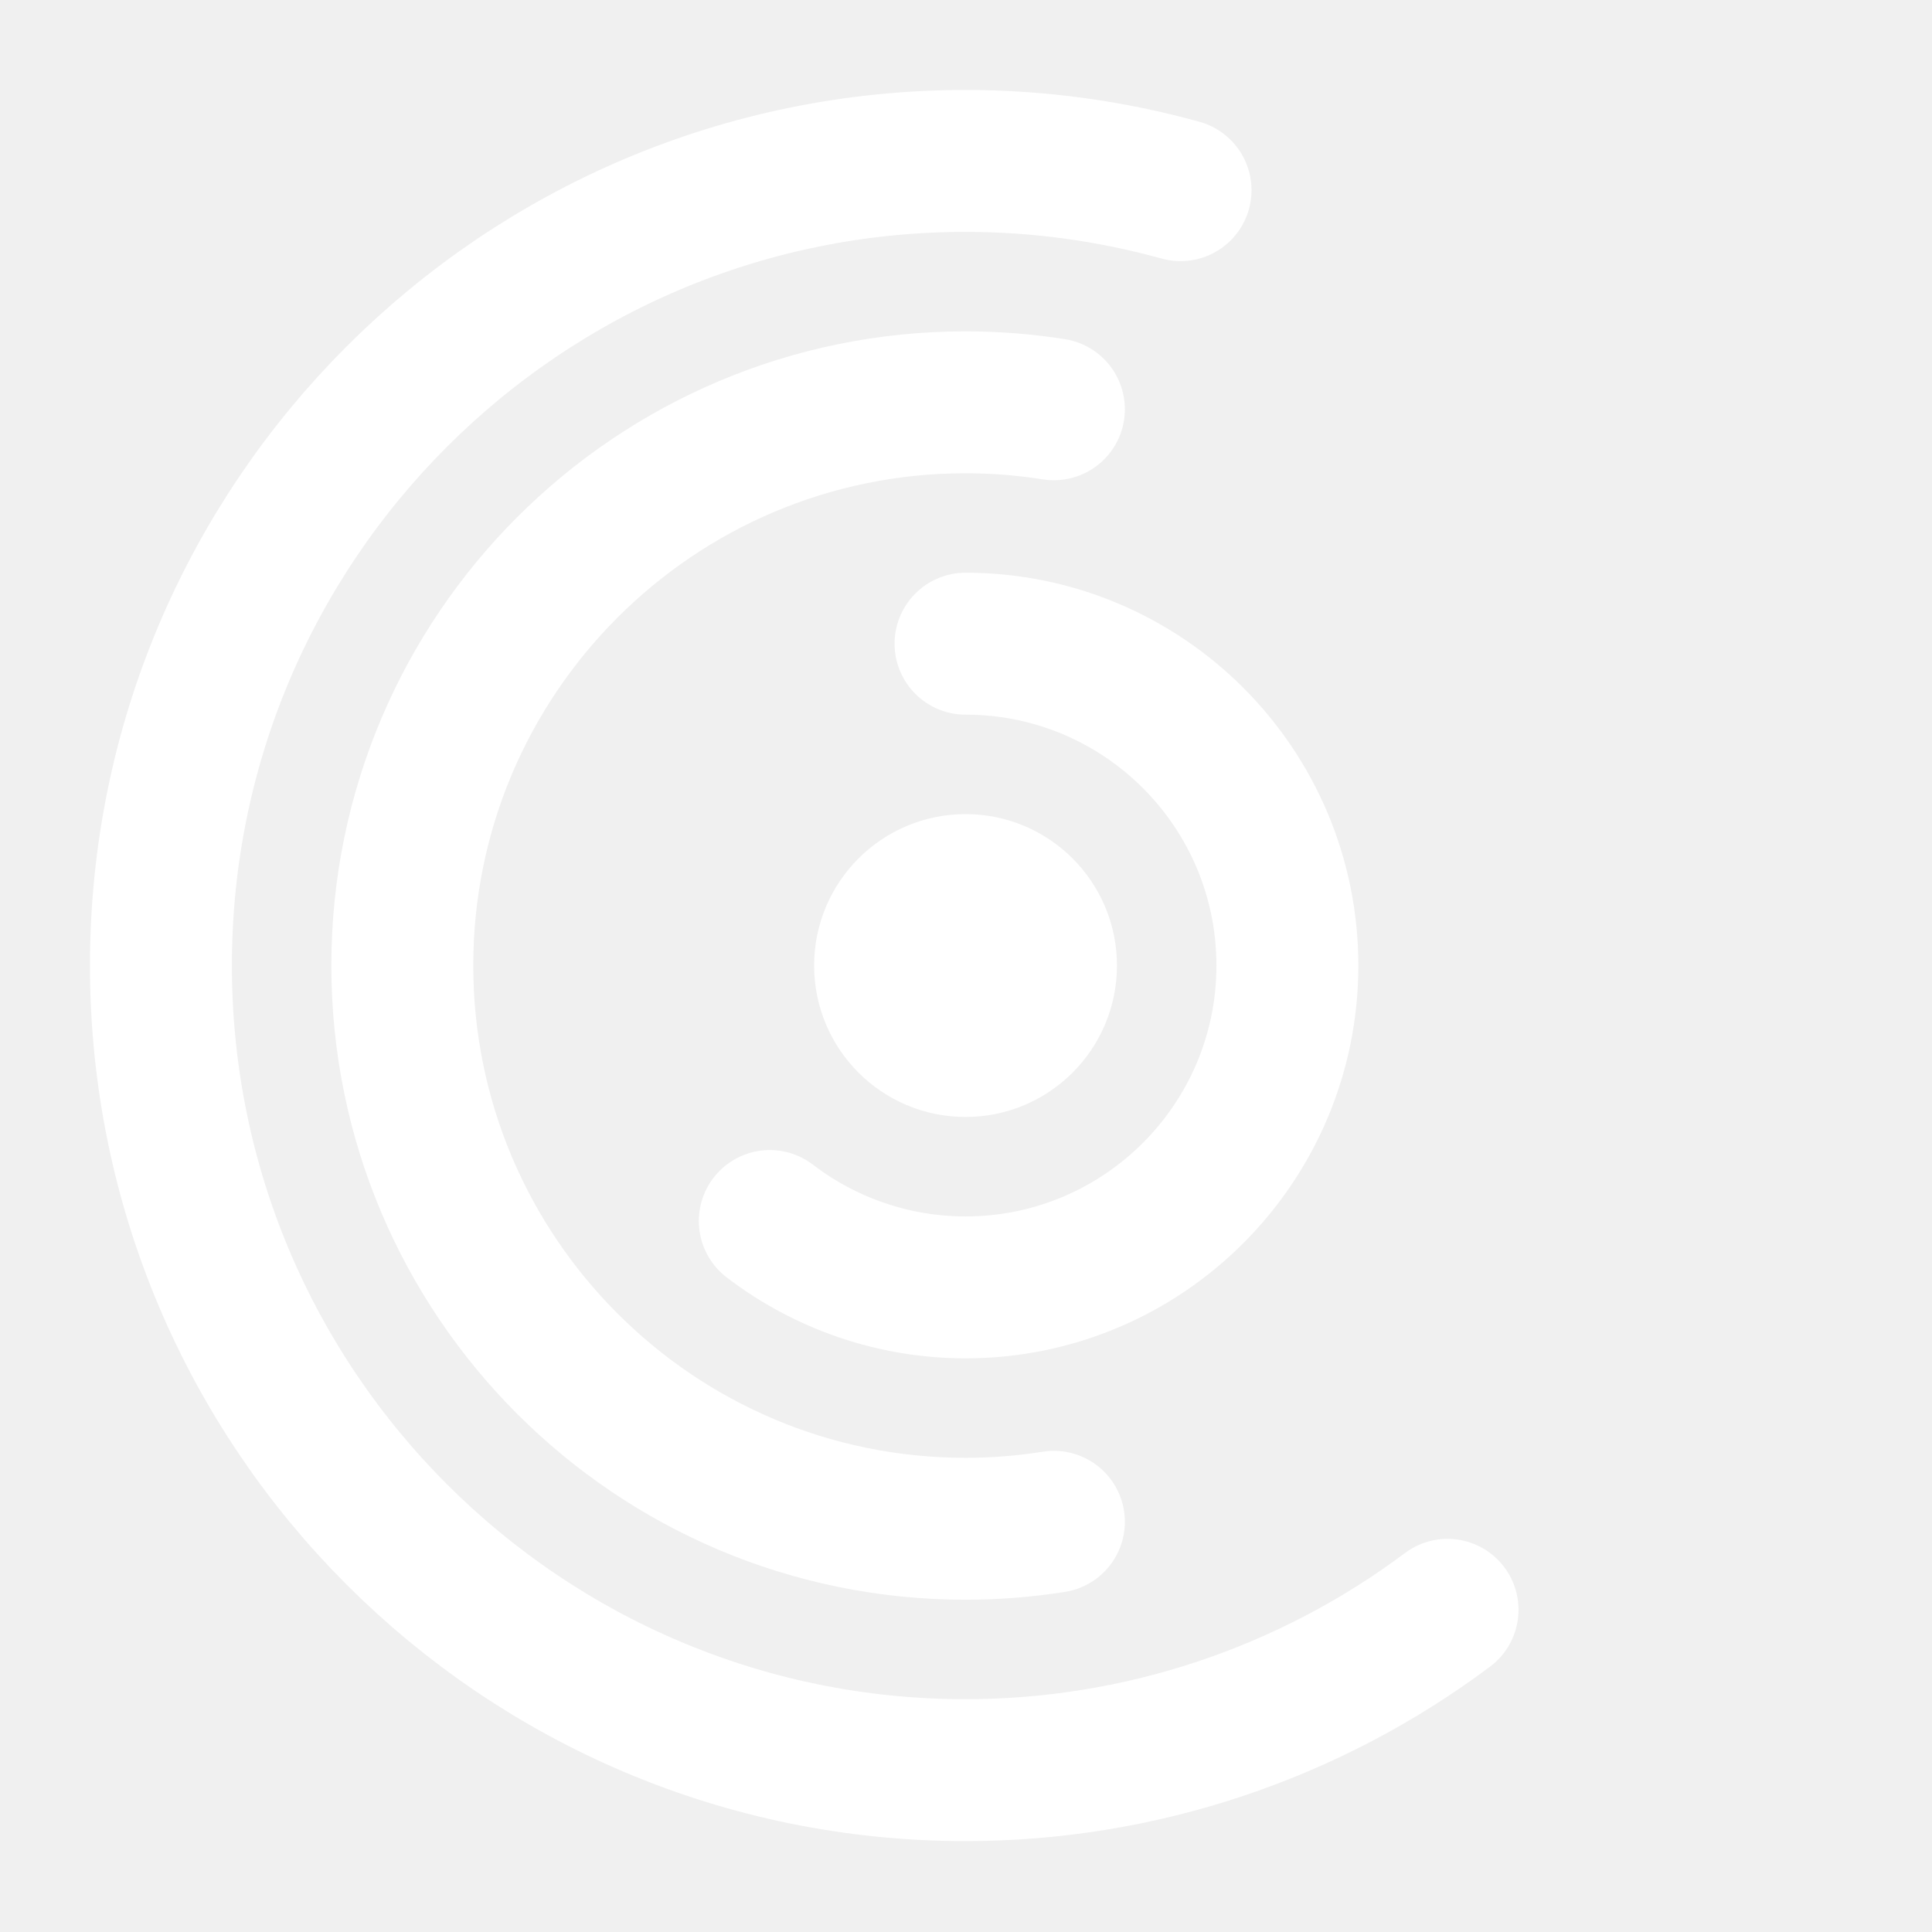
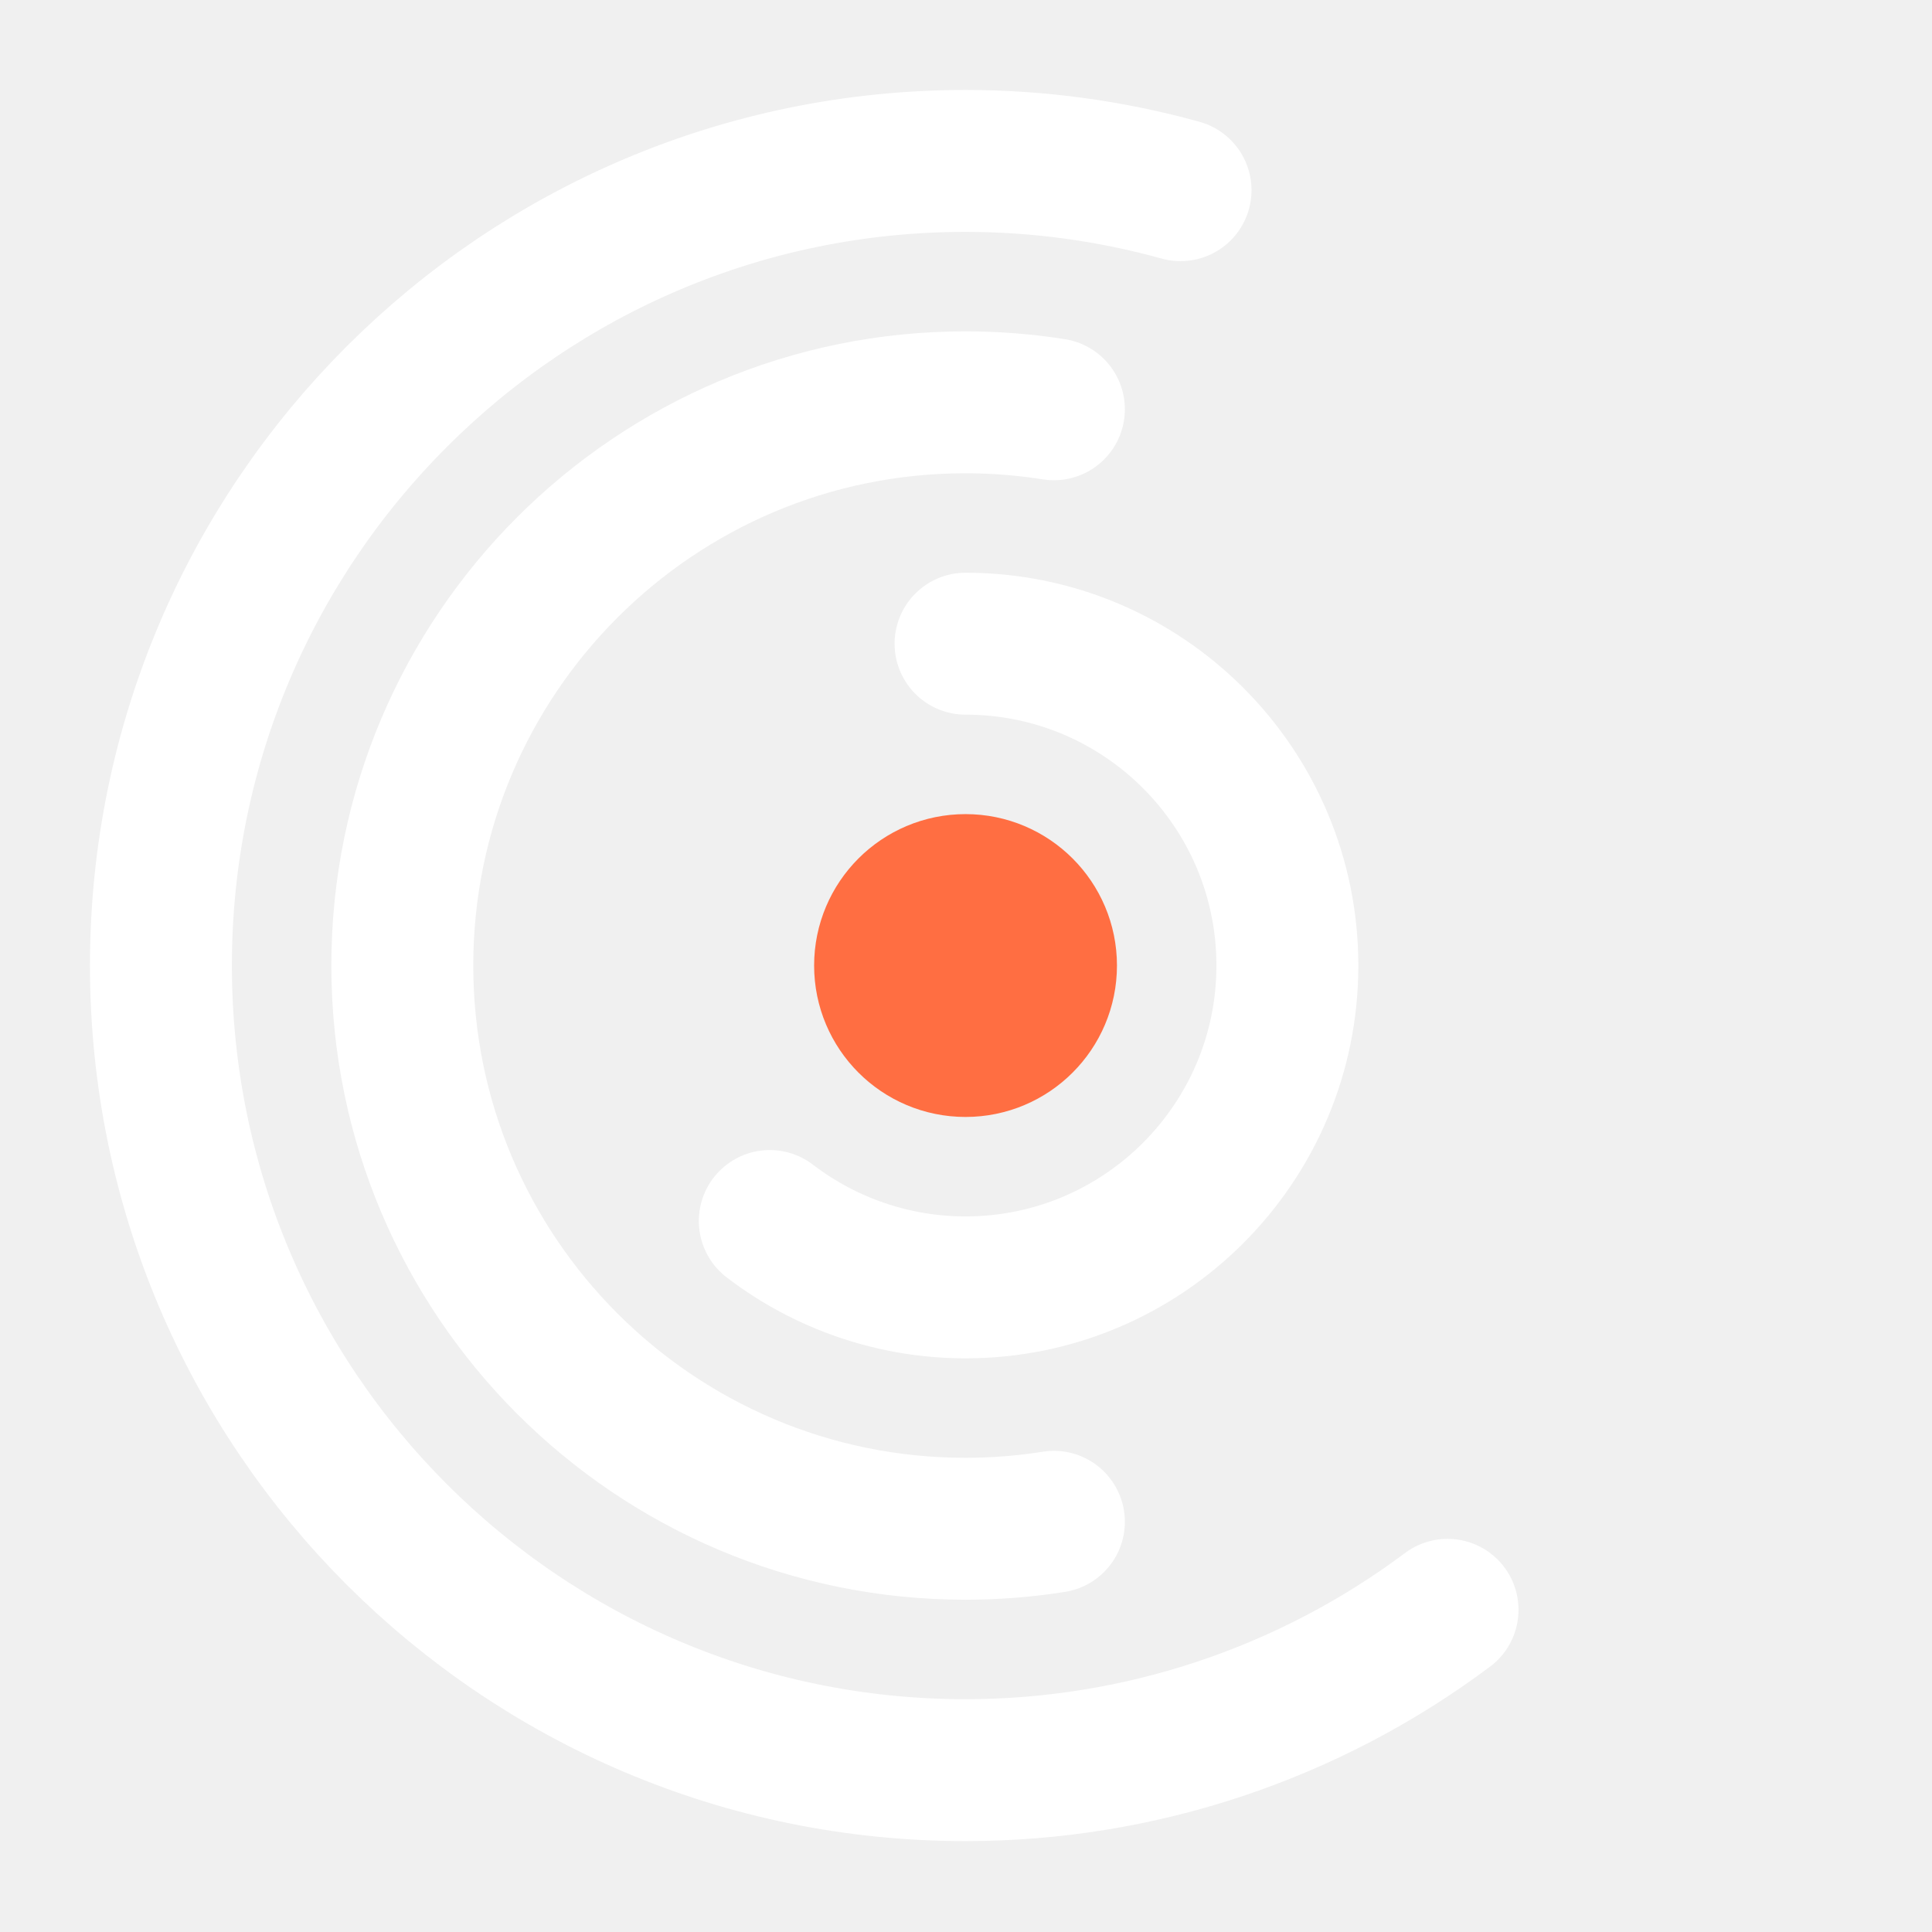
<svg xmlns="http://www.w3.org/2000/svg" width="100%" height="100%" viewBox="0 0 1418 1418" version="1.1" xml:space="preserve" style="fill-rule:evenodd;clip-rule:evenodd;stroke-linecap:round;stroke-linejoin:round;stroke-miterlimit:1.5;">
  <g transform="matrix(1.24493,0,0,1.24493,-466.936,-486.875)">
-     <path d="M1071.07,503.209C1029.79,491.763 987.148,485.961 944.311,485.961C682.501,485.961 469.945,698.517 469.945,960.327C469.945,1222.14 682.501,1434.69 944.311,1434.69C1046.76,1434.69 1146.45,1401.53 1228.48,1340.16C1146.45,1401.53 1046.76,1434.69 944.311,1434.69C682.501,1434.69 469.945,1222.14 469.945,960.327C469.945,698.517 682.501,485.961 944.311,485.961C987.148,485.961 1029.79,491.763 1071.07,503.209Z" style="fill:white;stroke:white;stroke-width:83.67px;" />
+     <path d="M1071.07,503.209C1029.79,491.763 987.148,485.961 944.311,485.961C682.501,485.961 469.945,698.517 469.945,960.327C469.945,1222.14 682.501,1434.69 944.311,1434.69C1046.76,1434.69 1146.45,1401.53 1228.48,1340.16C1146.45,1401.53 1046.76,1434.69 944.311,1434.69C682.501,1434.69 469.945,1222.14 469.945,960.327C469.945,698.517 682.501,485.961 944.311,485.961C987.148,485.961 1029.79,491.763 1071.07,503.209Z" style="fill:rgb(0,148,133);stroke:white;stroke-width:83.67px;" />
  </g>
  <g transform="matrix(0.871448,0,0,0.871448,-114.257,-128.214)">
-     <path d="M1018.74,491.836C994.122,487.925 969.236,485.961 944.311,485.961C682.501,485.961 469.945,698.517 469.945,960.327C469.945,1222.14 682.501,1434.69 944.311,1434.69C969.236,1434.69 994.122,1432.73 1018.74,1428.82C994.122,1432.73 969.236,1434.69 944.311,1434.69C682.501,1434.69 469.945,1222.14 469.945,960.327C469.945,698.517 682.501,485.961 944.311,485.961C969.236,485.961 994.122,487.925 1018.74,491.836Z" style="fill:white;stroke:white;stroke-width:119.53px;" />
+     <path d="M1018.74,491.836C994.122,487.925 969.236,485.961 944.311,485.961C682.501,485.961 469.945,698.517 469.945,960.327C469.945,1222.14 682.501,1434.69 944.311,1434.69C969.236,1434.69 994.122,1432.73 1018.74,1428.82C994.122,1432.73 969.236,1434.69 944.311,1434.69C682.501,1434.69 469.945,1222.14 469.945,960.327C469.945,698.517 682.501,485.961 944.311,485.961C969.236,485.961 994.122,487.925 1018.74,491.836Z" style="fill:rgb(0,148,133);stroke:white;stroke-width:119.53px;" />
  </g>
  <g transform="matrix(0.49797,0,0,0.49797,238.422,230.447)">
-     <path d="M655.795,1336.87C738.595,1400.31 839.999,1434.69 944.311,1434.69C1206.12,1434.69 1418.68,1222.14 1418.68,960.327C1418.68,698.342 1206.3,485.961 944.311,485.961C1206.3,485.961 1418.68,698.342 1418.68,960.327C1418.68,1222.14 1206.12,1434.69 944.311,1434.69C839.999,1434.69 738.595,1400.31 655.795,1336.87Z" style="fill:white;stroke:white;stroke-width:209.18px;" />
+     <path d="M655.795,1336.87C738.595,1400.31 839.999,1434.69 944.311,1434.69C1206.12,1434.69 1418.68,1222.14 1418.68,960.327C1418.68,698.342 1206.3,485.961 944.311,485.961C1206.3,485.961 1418.68,698.342 1418.68,960.327C1418.68,1222.14 1206.12,1434.69 944.311,1434.69C839.999,1434.69 738.595,1400.31 655.795,1336.87Z" style="fill:rgb(0,148,133);stroke:white;stroke-width:209.18px;" />
  </g>
  <g transform="matrix(0.124493,0,0,0.124493,591.102,589.108)">
-     <circle cx="944.311" cy="960.327" r="474.366" style="fill:white;stroke:white;stroke-width:836.73px;" />
+     <circle cx="944.311" cy="960.327" r="474.366" style="fill:rgb(255,110,66);stroke:rgb(255,110,66);stroke-width:836.73px;" />
  </g>
</svg>
